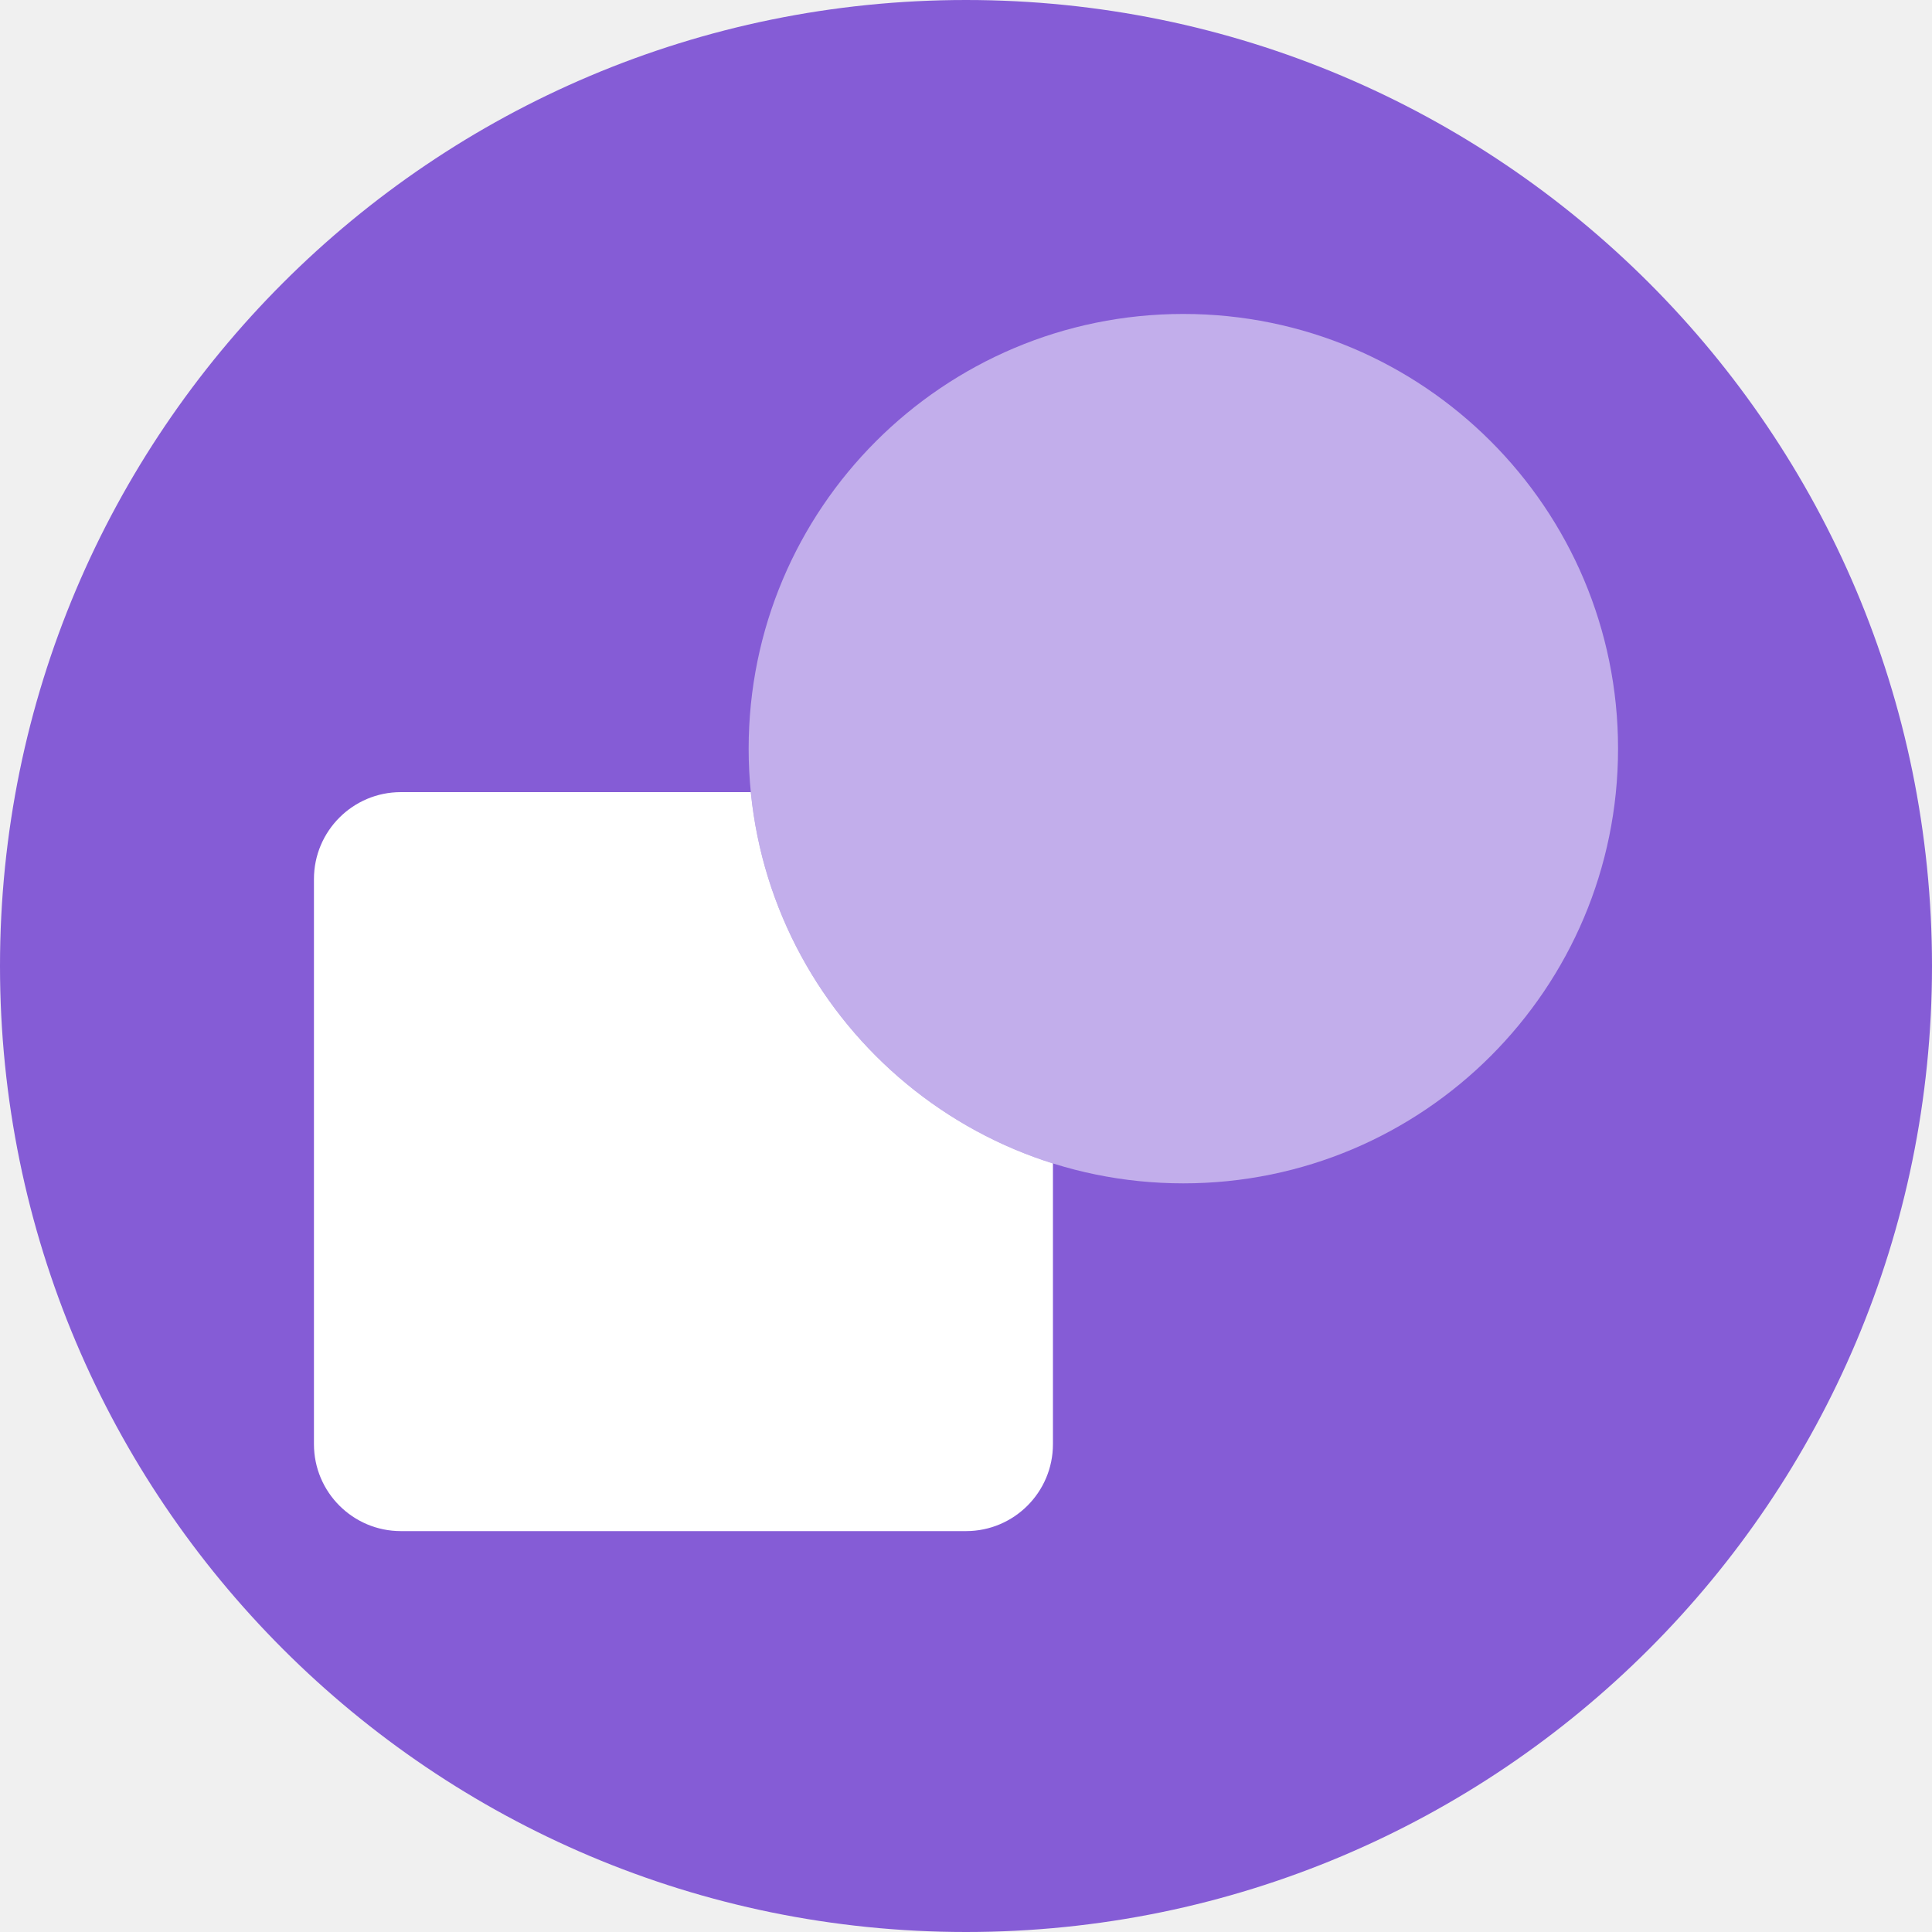
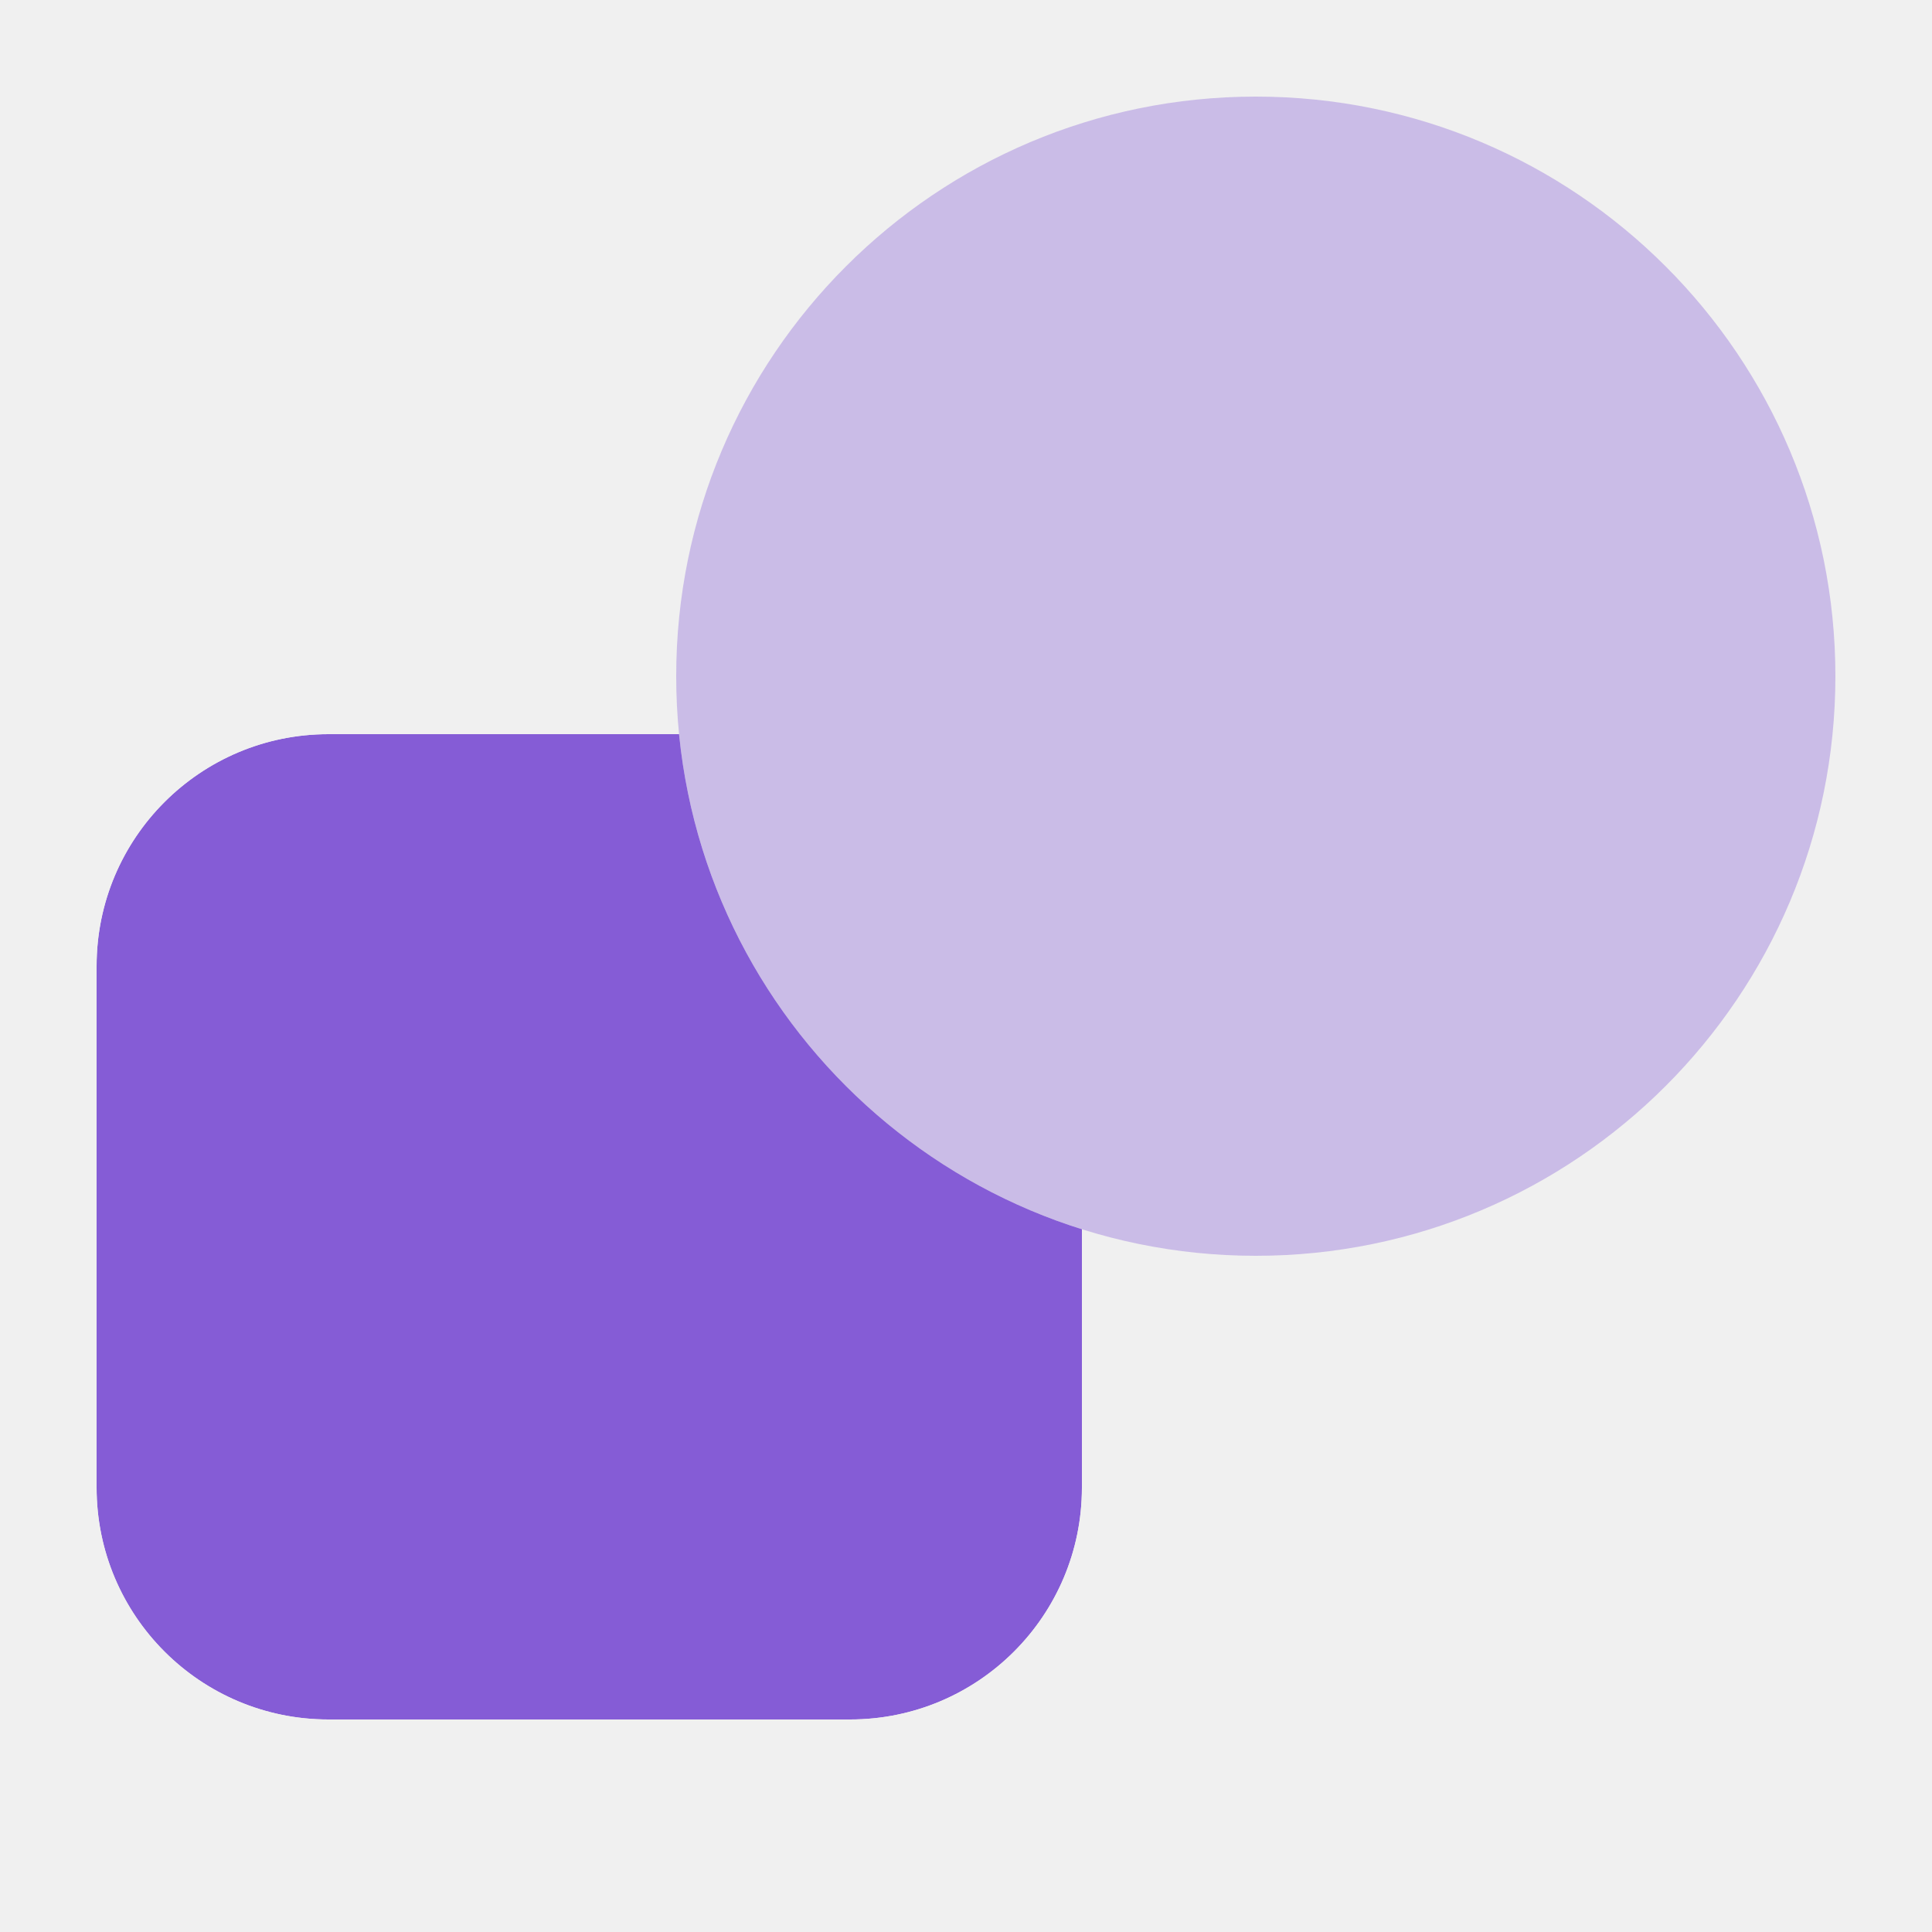
<svg xmlns="http://www.w3.org/2000/svg" width="20px" height="20px" viewBox="0 0 20 20" version="1.1">
  <defs />
+   <mask id="myMask">
+     <rect x="0" y="0" width="20" height="20" fill="black" />
+     <g id="copy" stroke="none" stroke-width="1" fill="none" fill-rule="evenodd" transform="translate(0, 0)">
+       <g id="copy">
+         <rect x="2.5" y="8" width="8.5" height="8.5" rx="2" fill="white" />
+         <circle cx="12.5" cy="7.5" r="5" fill="black" />
+       </g>
+     </g>
+   </mask>
  <g id="Page-1" stroke="none" stroke-width="1" fill="none" fill-rule="evenodd">
    <g id="copy-v2">
      <g id="copy" transform="translate(0, 0)">
-         <circle cx="10" cy="10" r="10" fill="#855cd6" />
-         <g id="copy" transform="translate(1, 1) scale(0.9)">
-           <rect x="2.5" y="8" width="8.5" height="8.5" rx="1" fill="white" />
-           <circle cx="12.5" cy="7.5" r="5" fill="#855cd6" />
-           <circle cx="12.5" cy="7.5" r="5" fill="#ffffff80" />
+         <g id="copy" transform="translate(-2, -2) scale(1.2)">
+           <rect x="2.5" y="8" width="8.5" height="8.5" rx="2" fill="#855cd6" mask="url(#myMask)" />
+           <circle cx="12.5" cy="7.5" r="5" fill="#855cd6" opacity="0.35" />
        </g>
      </g>
    </g>
  </g>
</svg>
